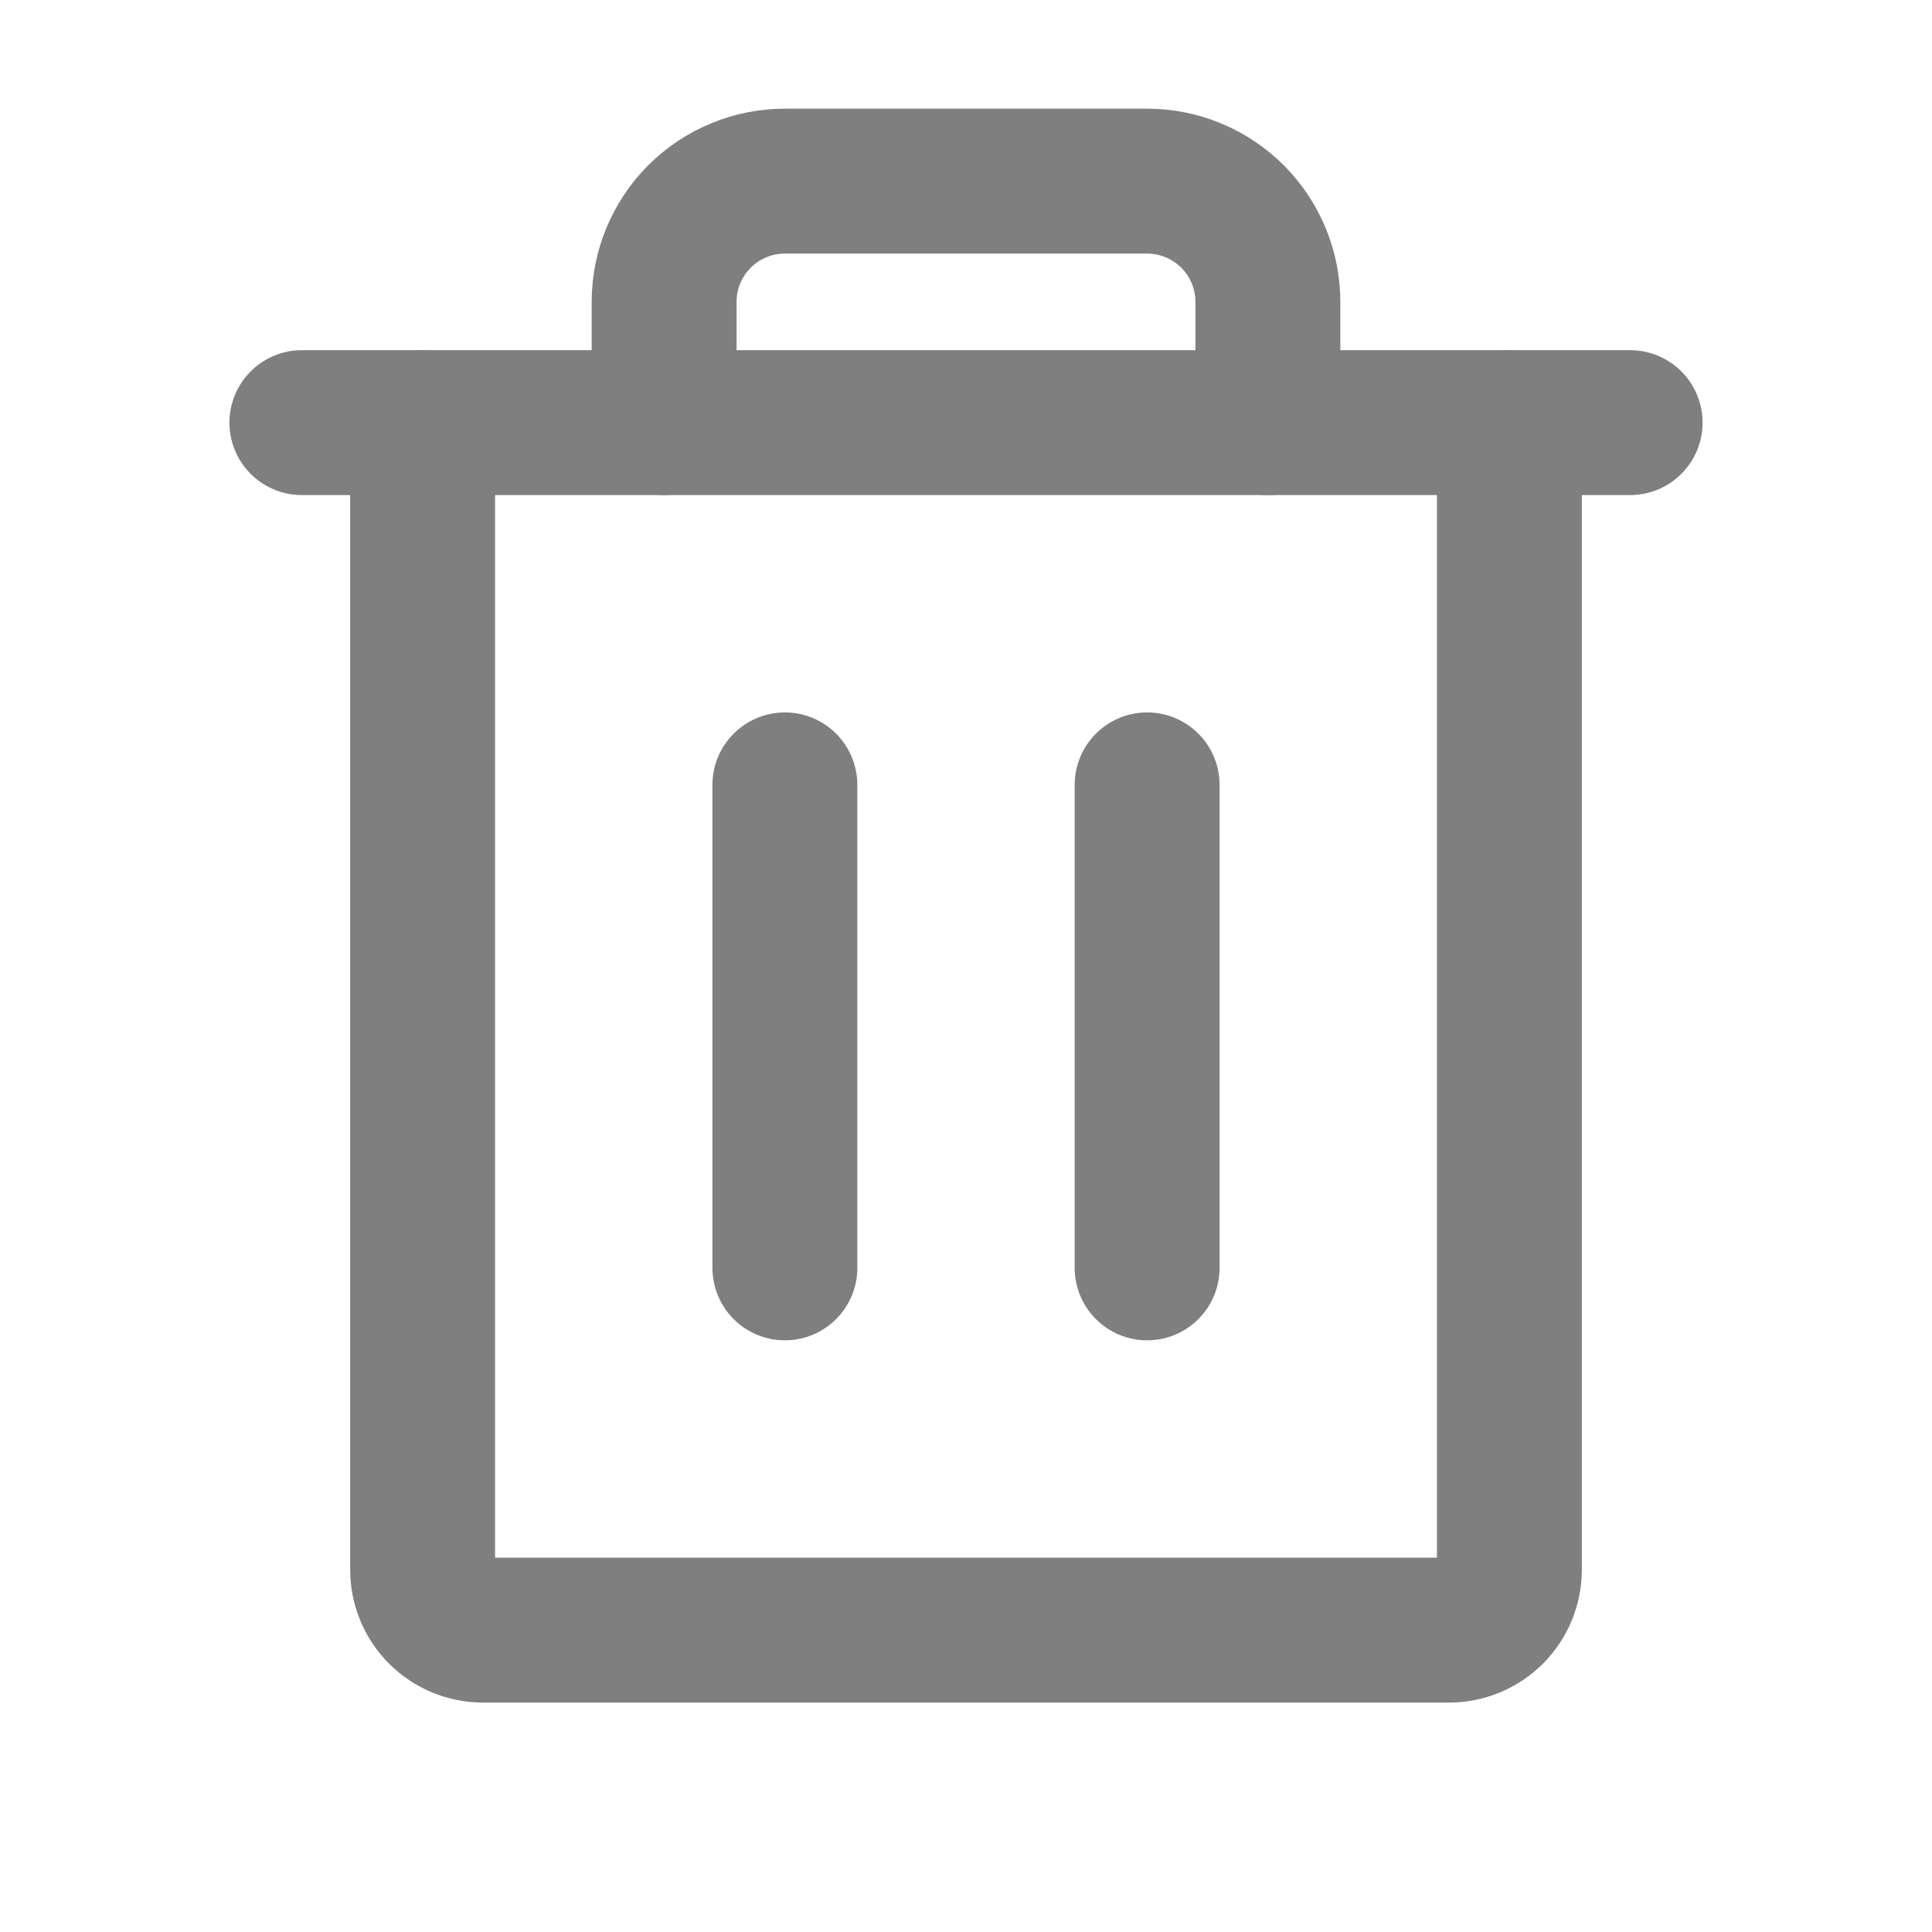
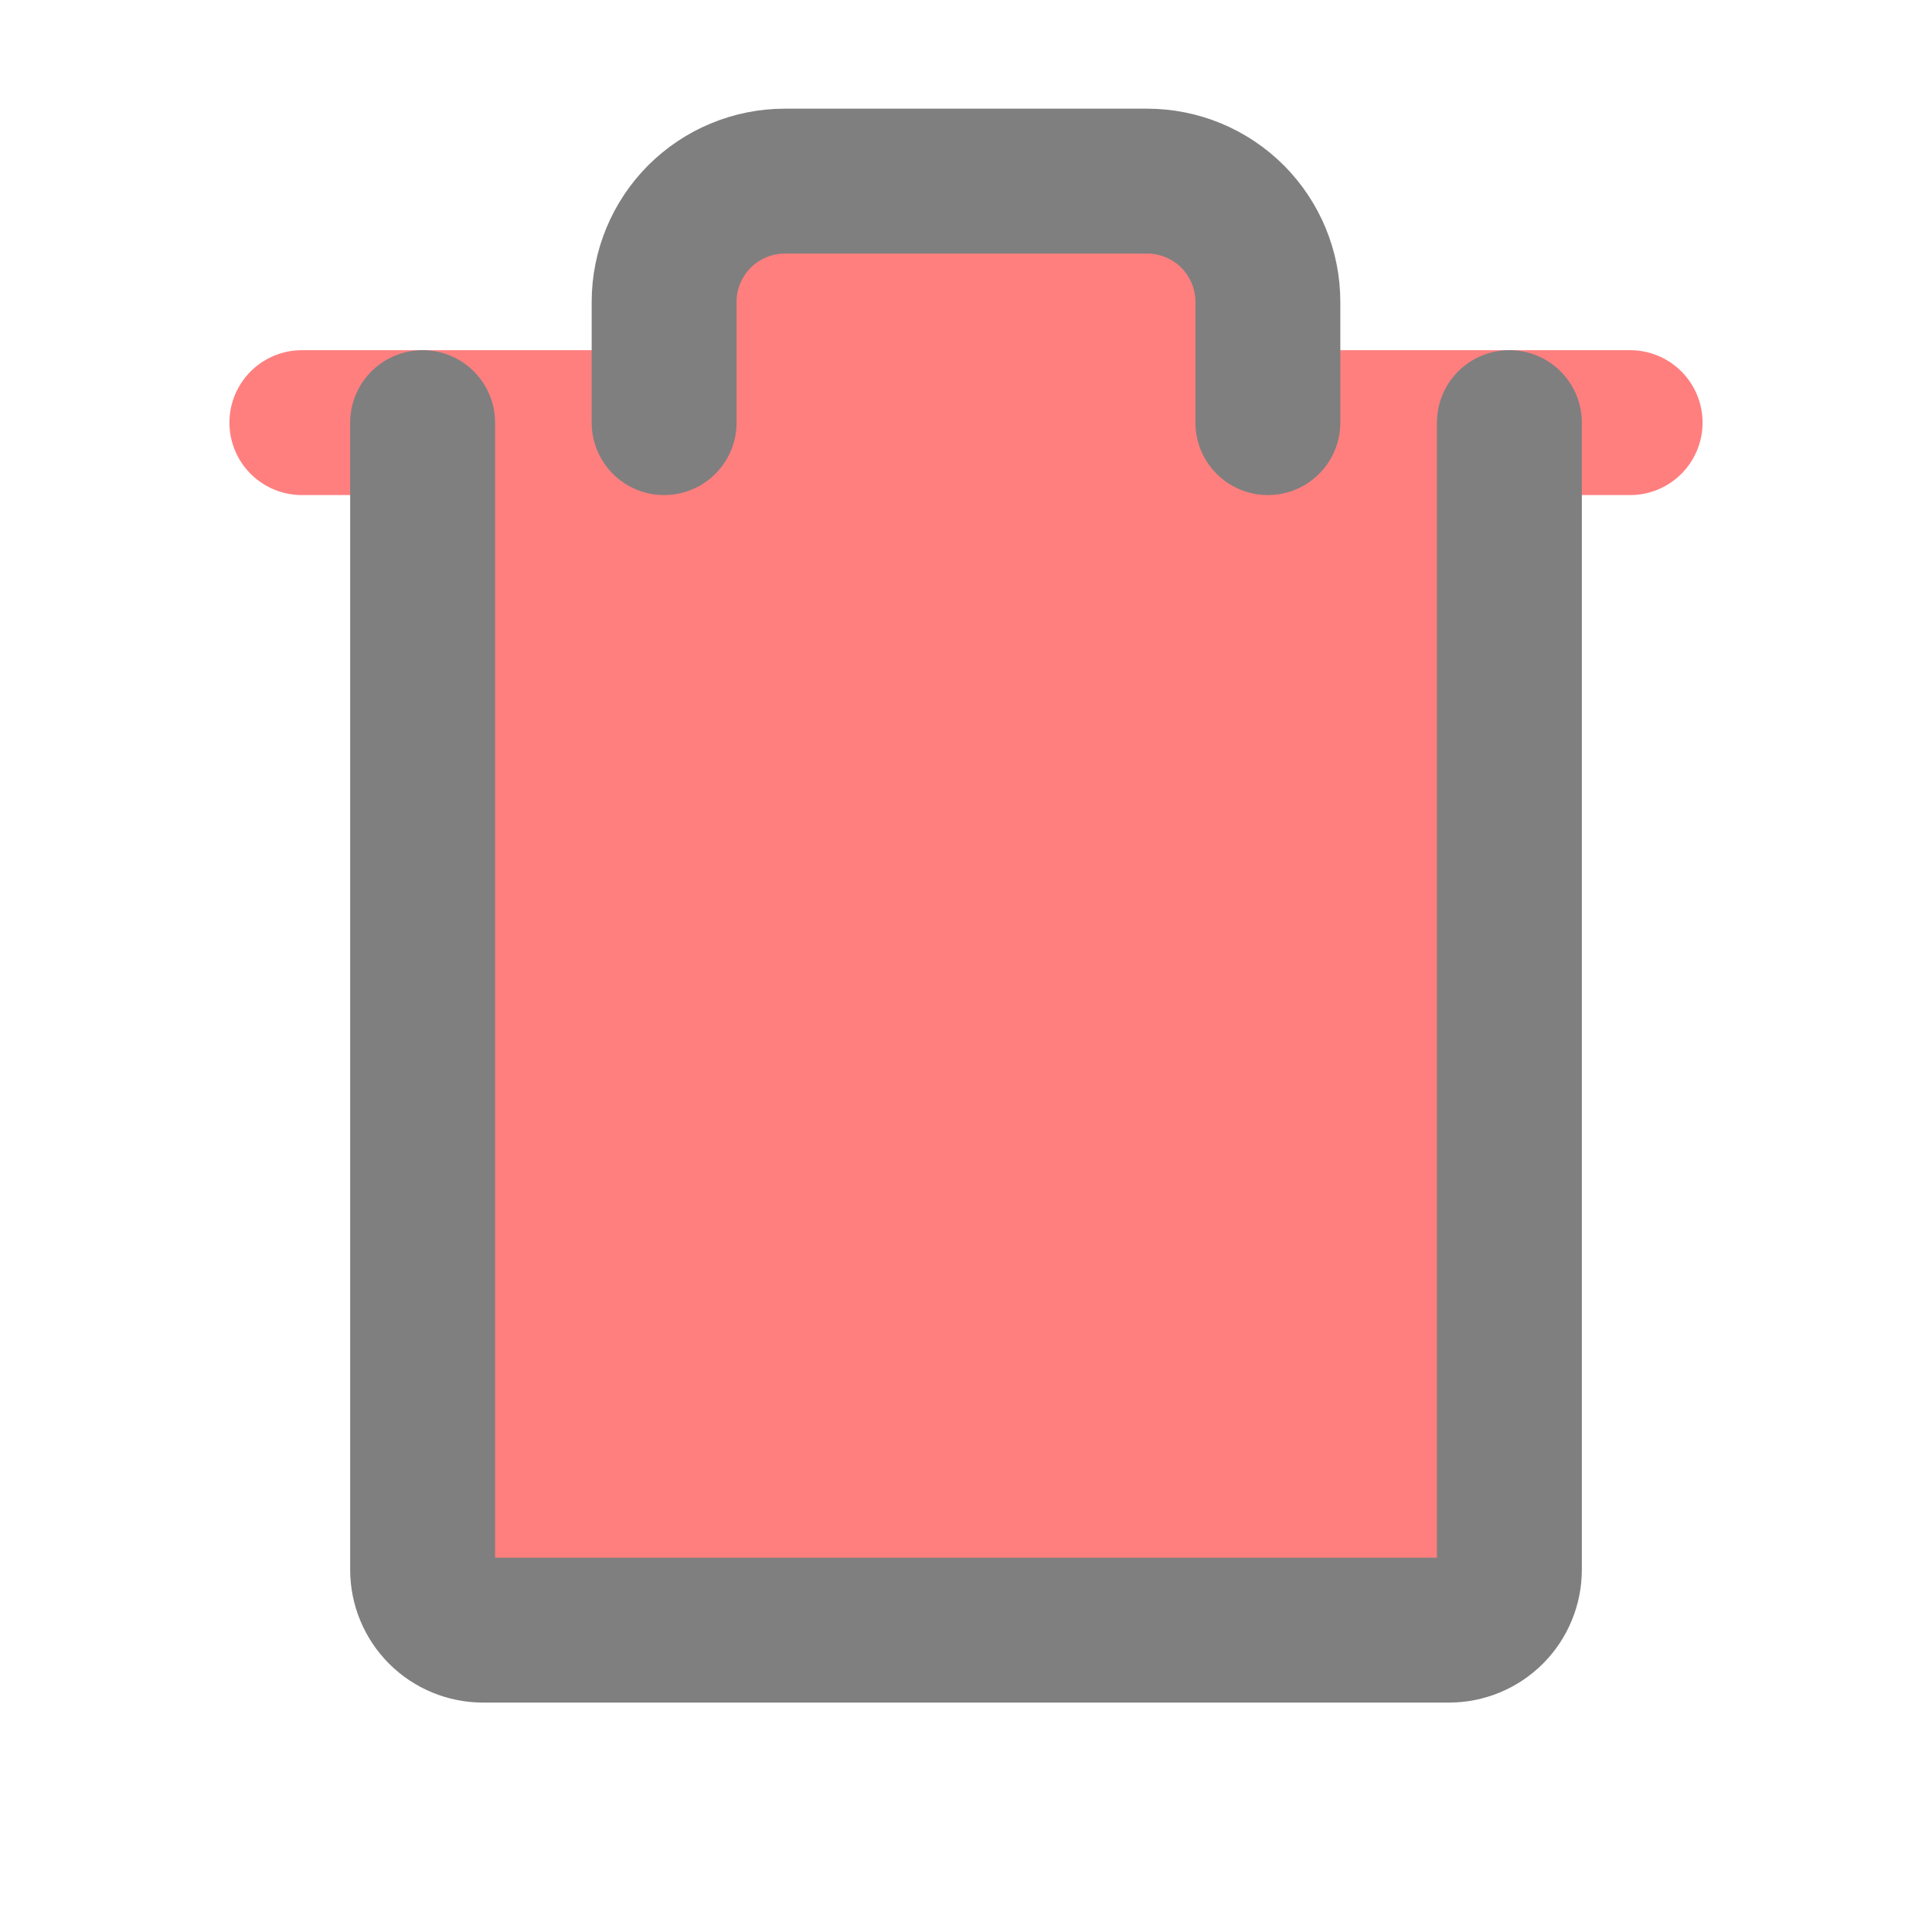
- <svg xmlns="http://www.w3.org/2000/svg" width="20" height="20" viewBox="0 0 20 20" fill="none">
+ <svg xmlns="http://www.w3.org/2000/svg" width="20" height="20" viewBox="0 0 20 20" fill="red">
  <g opacity="0.5">
-     <path d="M16.875 4.375H3.125" stroke="black" stroke-width="1.5" stroke-linecap="round" stroke-linejoin="round" />
-     <path d="M8.125 8.125V13.125" stroke="black" stroke-width="1.5" stroke-linecap="round" stroke-linejoin="round" />
-     <path d="M11.875 8.125V13.125" stroke="black" stroke-width="1.5" stroke-linecap="round" stroke-linejoin="round" />
+     <path d="M16.875 4.375H3.125" stroke="red" stroke-width="1.5" stroke-linecap="round" stroke-linejoin="round" />
+     <path d="M8.125 8.125V13.125" stroke="red" stroke-width="1.5" stroke-linecap="round" stroke-linejoin="round" />
+     <path d="M11.875 8.125V13.125" stroke="red" stroke-width="1.5" stroke-linecap="round" stroke-linejoin="round" />
    <path d="M15.625 4.375V16.25C15.625 16.416 15.559 16.575 15.442 16.692C15.325 16.809 15.166 16.875 15 16.875H5C4.834 16.875 4.675 16.809 4.558 16.692C4.441 16.575 4.375 16.416 4.375 16.25V4.375" stroke="black" stroke-width="1.5" stroke-linecap="round" stroke-linejoin="round" />
    <path d="M13.125 4.375V3.125C13.125 2.793 12.993 2.476 12.759 2.241C12.524 2.007 12.207 1.875 11.875 1.875H8.125C7.793 1.875 7.476 2.007 7.241 2.241C7.007 2.476 6.875 2.793 6.875 3.125V4.375" stroke="black" stroke-width="1.5" stroke-linecap="round" stroke-linejoin="round" />
  </g>
</svg>
